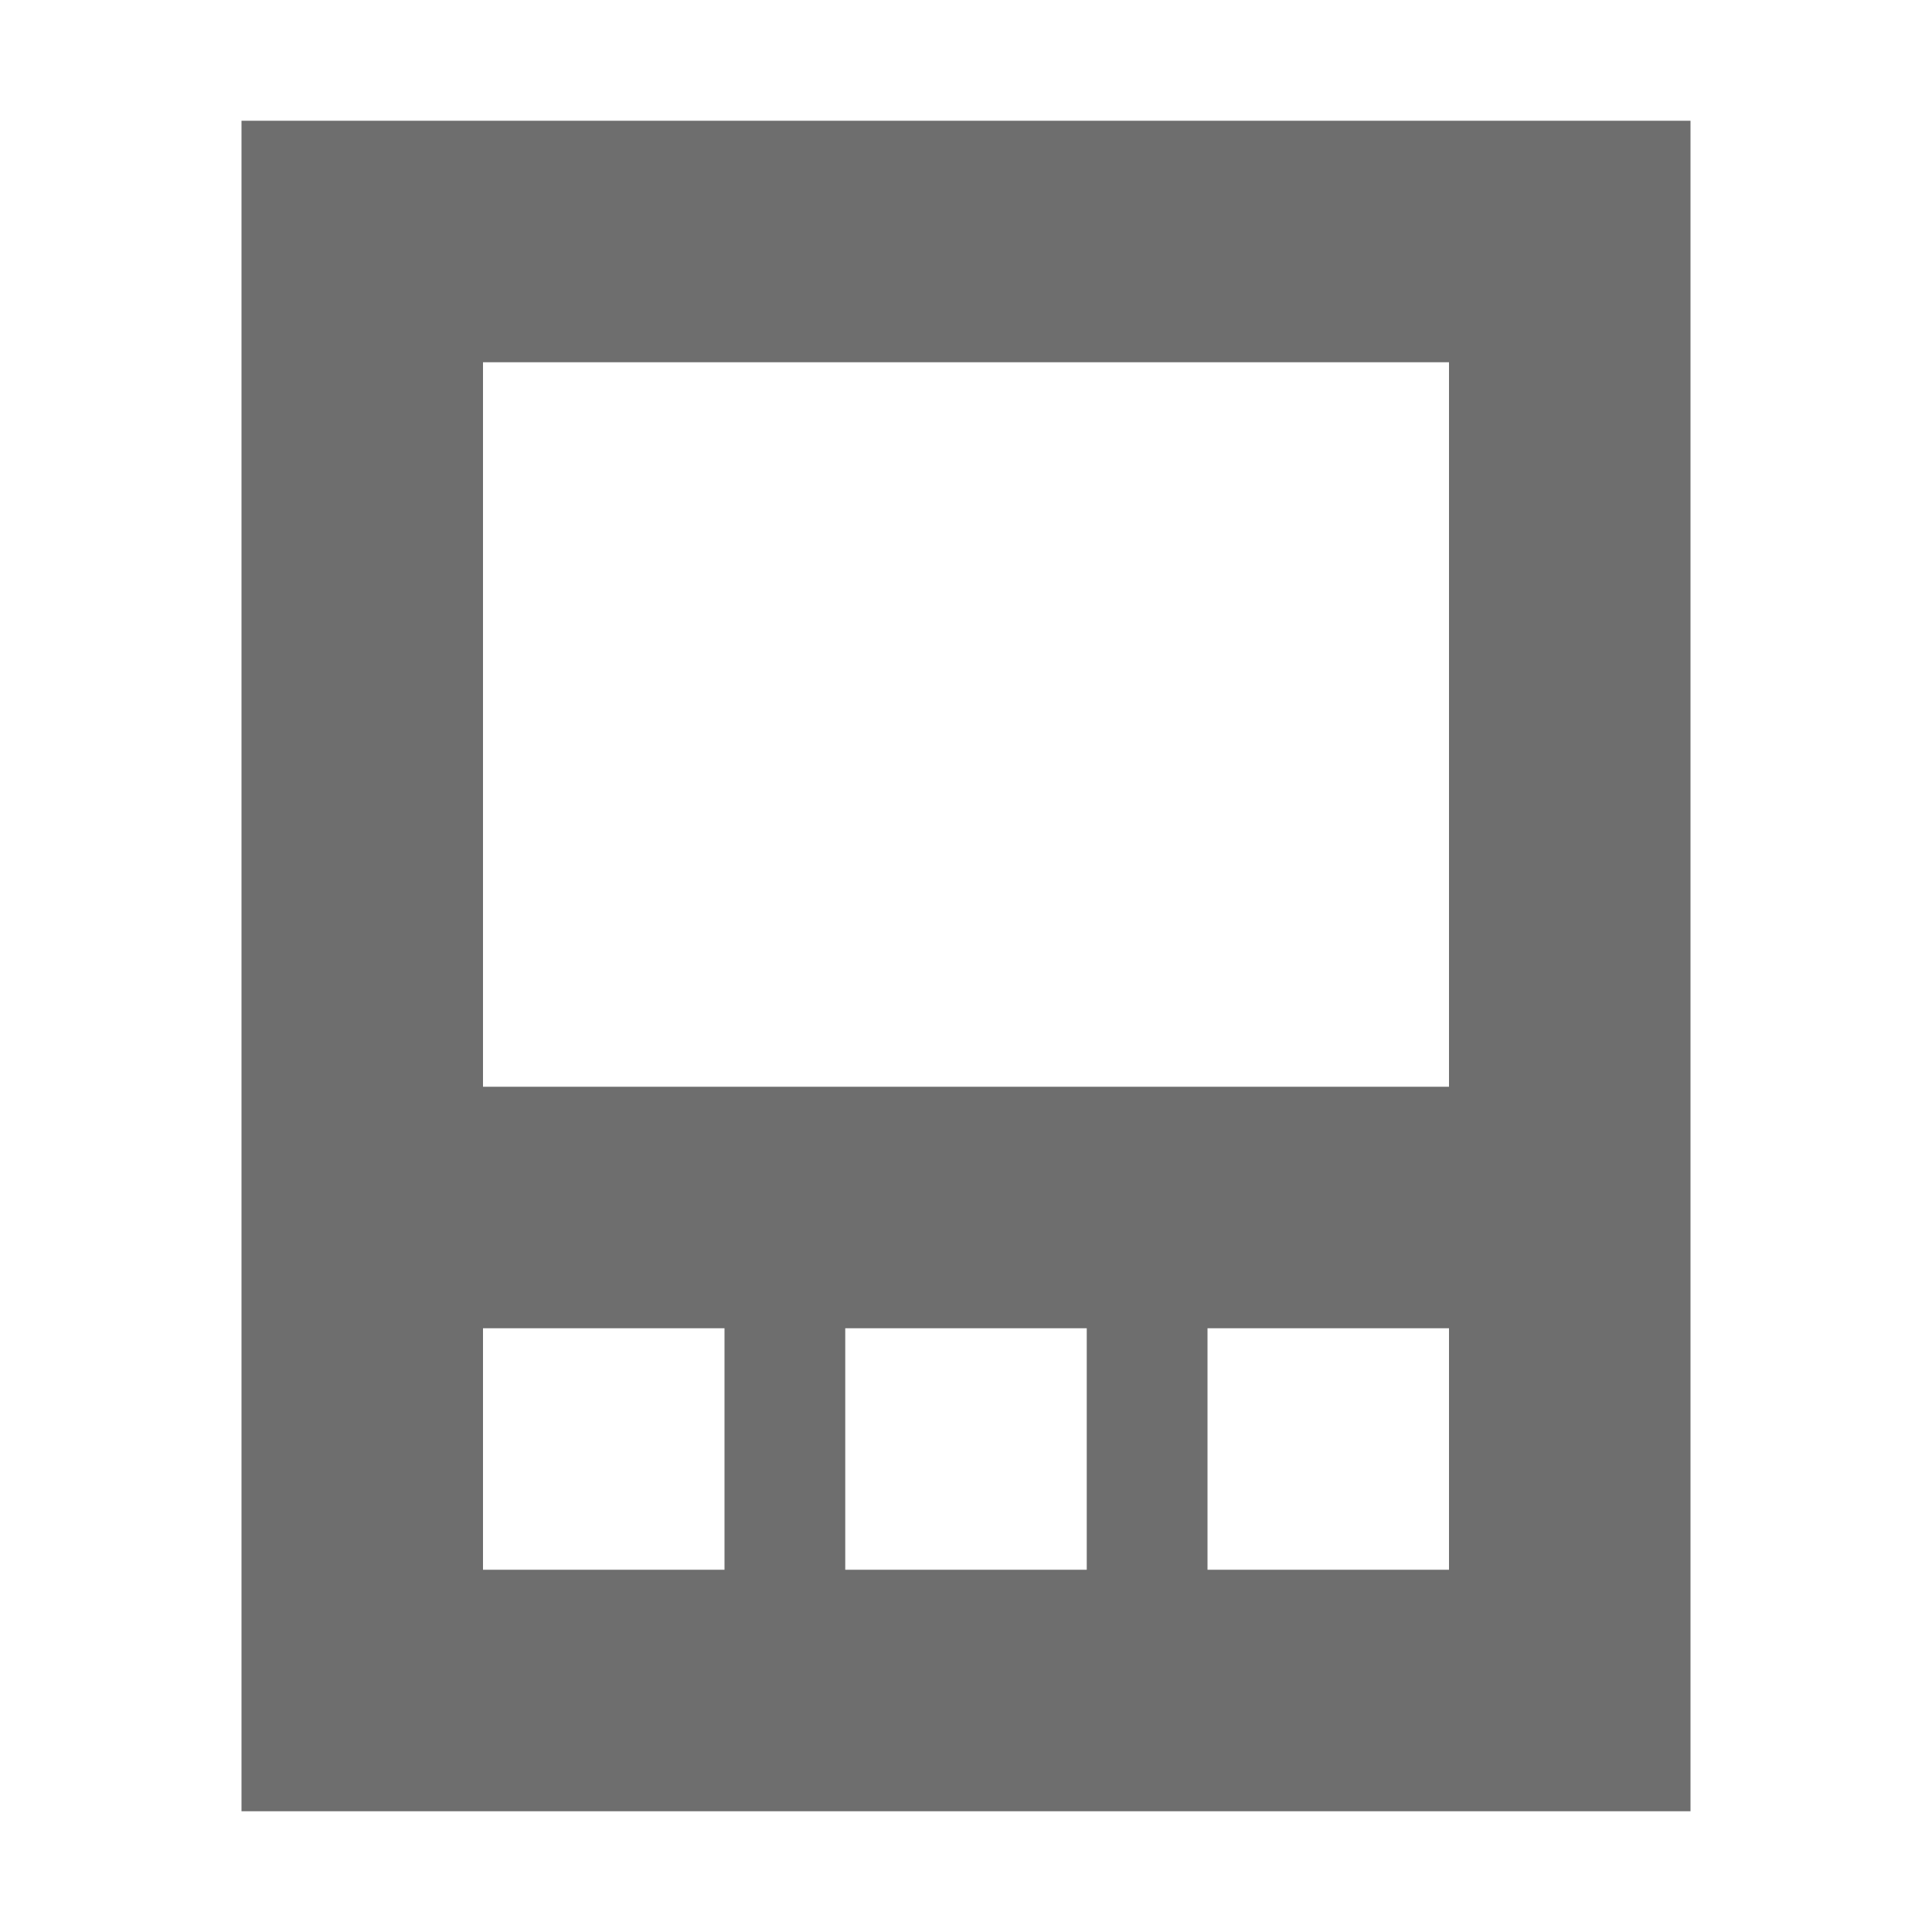
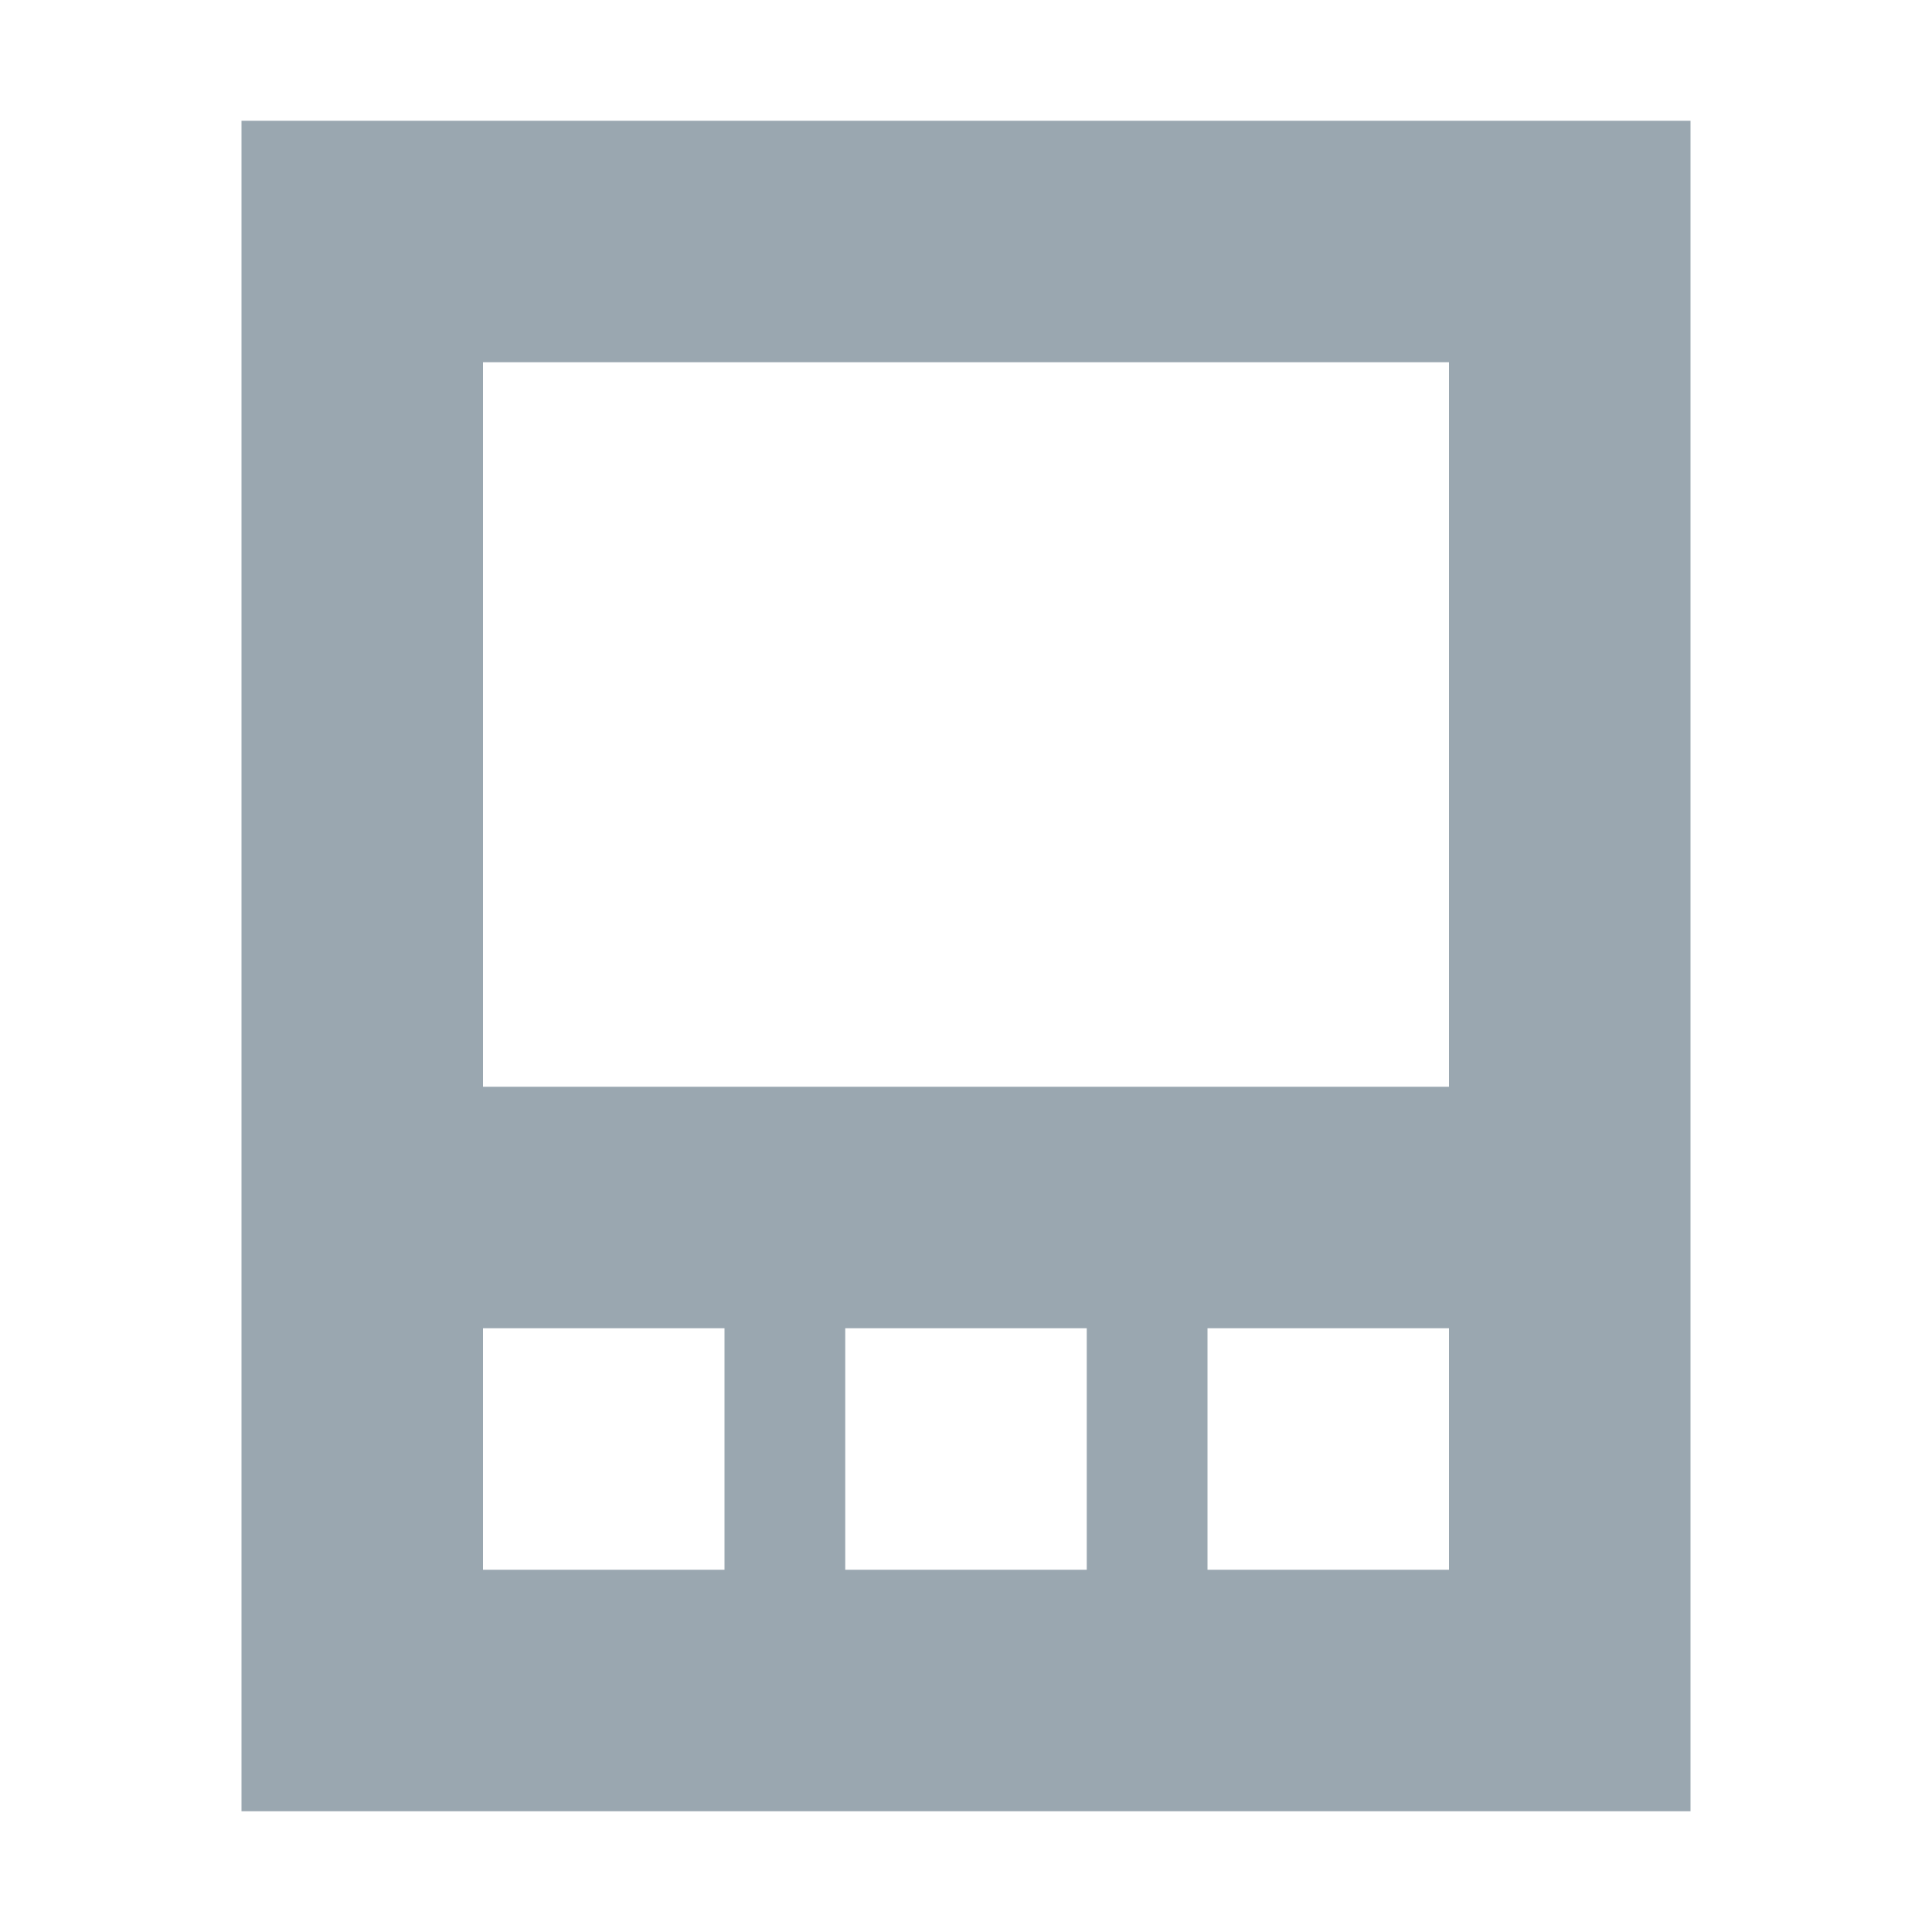
<svg xmlns="http://www.w3.org/2000/svg" width="16" height="16" viewBox="0 0 16 16">
  <rect width="16" height="16" fill="none" />
-   <path d="M2 1h12v14H2V1zm2 2v6h8V3H4zm0 8v2h2v-2H4zm3 0v2h2v-2H7zm3 0v2h2v-2h-2z" fill="#6E6E6E" fill-rule="evenodd" />
+   <path d="M2 1h12v14H2V1zm2 2v6h8V3H4zm0 8v2h2v-2H4zm3 0v2h2v-2H7zm3 0v2h2v-2h-2z" fill="#9AA7B0" fill-rule="evenodd" />
</svg>
